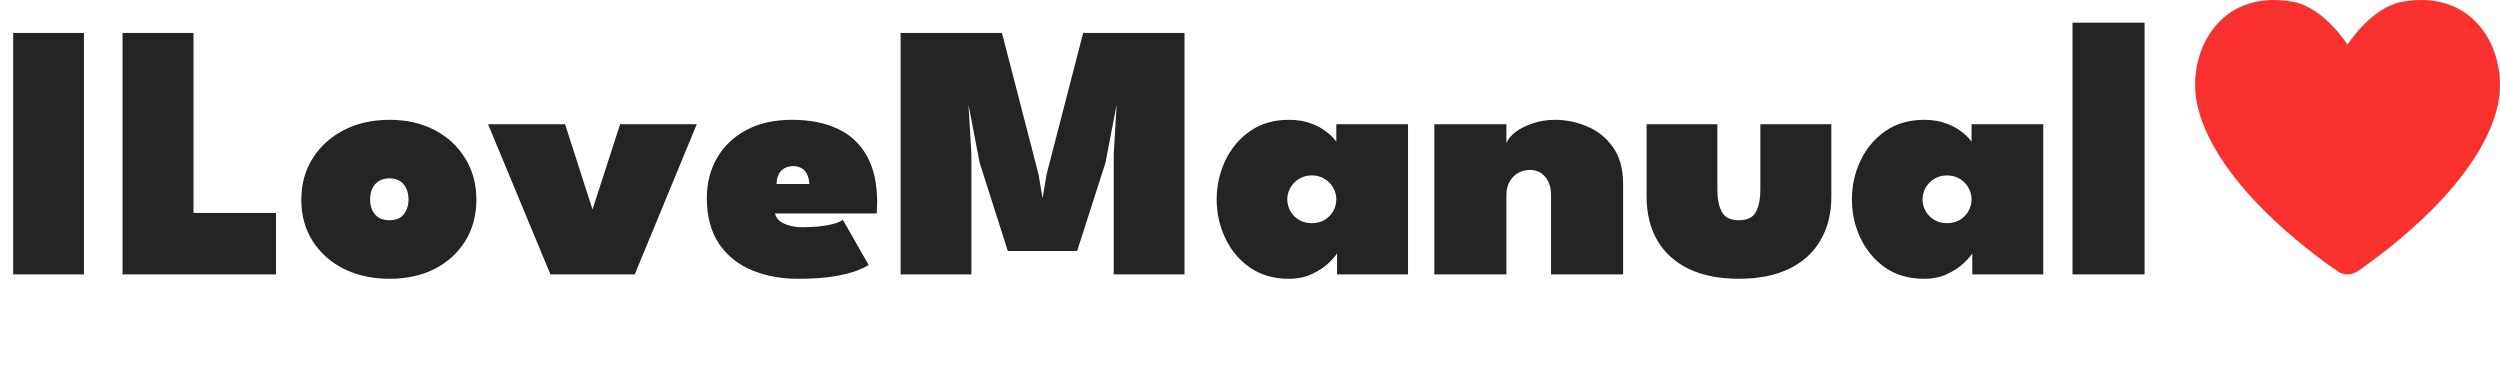
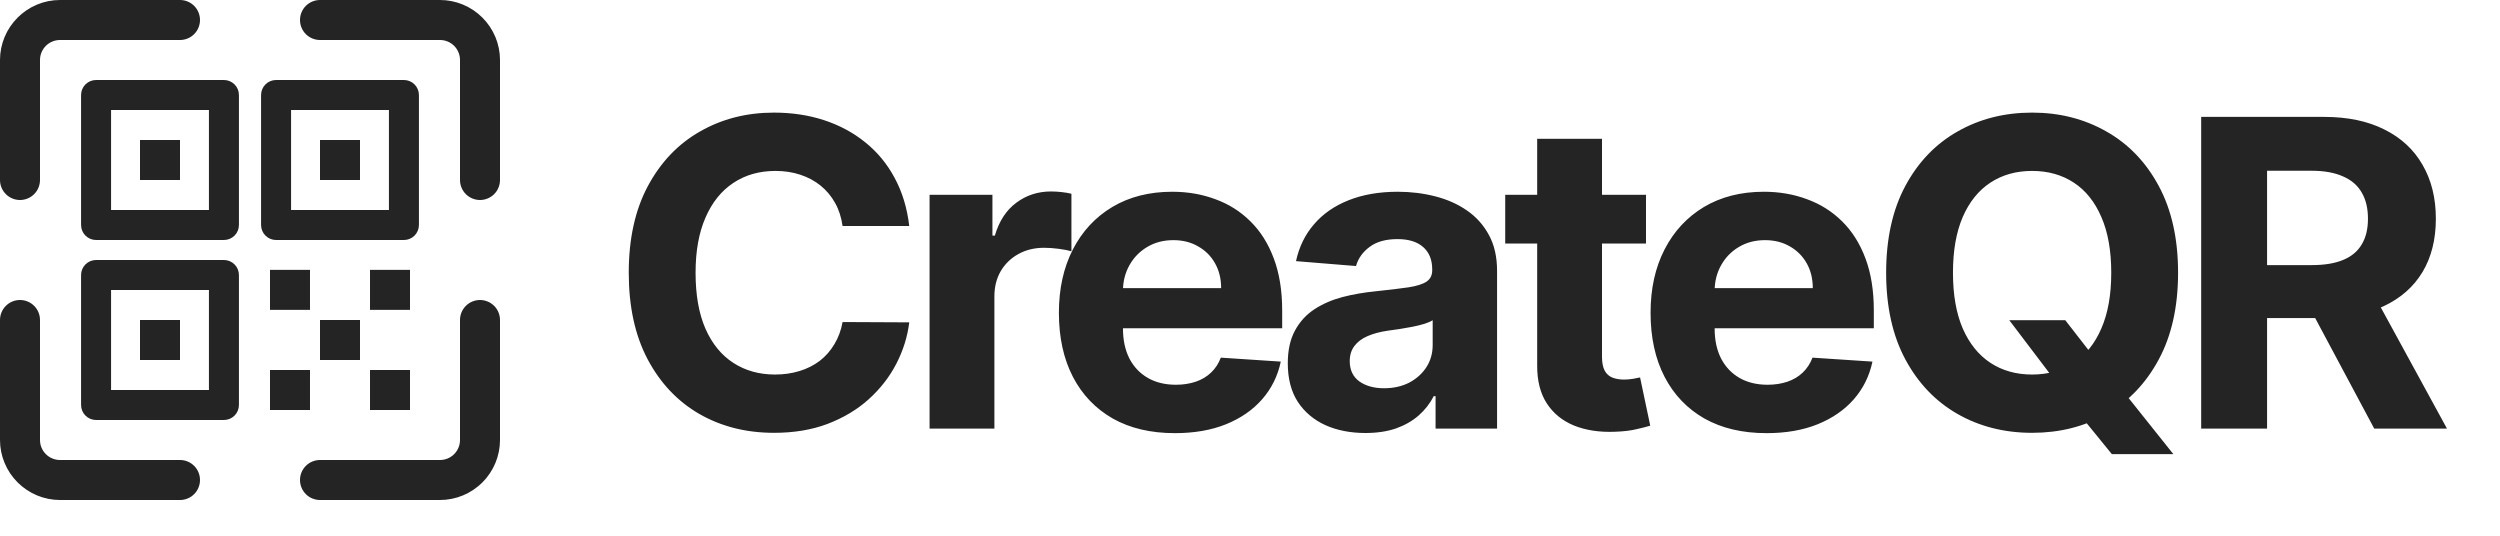
- <svg xmlns="http://www.w3.org/2000/svg" width="82" height="12" viewBox="0 0 82 12" fill="none">
-   <path d="M0.432 1.08H2.754V9H0.432V1.08ZM4.019 1.08H6.347V6.984H9.053V9H4.019V1.08ZM12.775 9.144C12.215 9.144 11.717 9.036 11.281 8.82C10.845 8.6 10.503 8.296 10.255 7.908C10.007 7.516 9.883 7.064 9.883 6.552C9.883 6.04 10.007 5.588 10.255 5.196C10.503 4.8 10.845 4.49 11.281 4.266C11.717 4.042 12.215 3.93 12.775 3.93C13.335 3.93 13.829 4.042 14.257 4.266C14.685 4.49 15.019 4.8 15.259 5.196C15.503 5.588 15.625 6.04 15.625 6.552C15.625 7.064 15.503 7.516 15.259 7.908C15.019 8.296 14.685 8.6 14.257 8.82C13.829 9.036 13.335 9.144 12.775 9.144ZM12.775 7.224C12.907 7.224 13.019 7.198 13.111 7.146C13.203 7.09 13.273 7.01 13.321 6.906C13.373 6.802 13.399 6.68 13.399 6.54C13.399 6.4 13.373 6.278 13.321 6.174C13.273 6.07 13.203 5.99 13.111 5.934C13.019 5.878 12.907 5.85 12.775 5.85C12.643 5.85 12.529 5.878 12.433 5.934C12.341 5.99 12.269 6.07 12.217 6.174C12.165 6.278 12.139 6.4 12.139 6.54C12.139 6.68 12.165 6.802 12.217 6.906C12.269 7.01 12.341 7.09 12.433 7.146C12.529 7.198 12.643 7.224 12.775 7.224ZM16.008 4.074H18.534L19.434 6.87L20.34 4.074H22.854L20.82 9H18.054L16.008 4.074ZM25.422 7.002C25.442 7.098 25.492 7.18 25.572 7.248C25.656 7.312 25.762 7.362 25.89 7.398C26.022 7.434 26.17 7.452 26.334 7.452C26.51 7.452 26.682 7.444 26.85 7.428C27.018 7.412 27.172 7.386 27.312 7.35C27.452 7.314 27.564 7.268 27.648 7.212L28.494 8.694C28.418 8.742 28.292 8.802 28.116 8.874C27.944 8.942 27.7 9.004 27.384 9.06C27.072 9.116 26.668 9.144 26.172 9.144C25.616 9.144 25.112 9.05 24.66 8.862C24.208 8.674 23.848 8.384 23.58 7.992C23.316 7.596 23.184 7.094 23.184 6.486C23.184 6.006 23.294 5.574 23.514 5.19C23.734 4.802 24.052 4.496 24.468 4.272C24.884 4.044 25.388 3.93 25.98 3.93C26.552 3.93 27.046 4.026 27.462 4.218C27.882 4.41 28.204 4.706 28.428 5.106C28.656 5.502 28.77 6.01 28.77 6.63C28.77 6.662 28.768 6.726 28.764 6.822C28.764 6.914 28.76 6.974 28.752 7.002H25.422ZM26.544 6.036C26.54 5.904 26.514 5.794 26.466 5.706C26.422 5.618 26.362 5.554 26.286 5.514C26.21 5.47 26.12 5.448 26.016 5.448C25.924 5.448 25.836 5.468 25.752 5.508C25.672 5.544 25.606 5.606 25.554 5.694C25.502 5.778 25.474 5.892 25.47 6.036H26.544ZM38.852 1.08V9H36.53V5.064L36.626 3.432L36.26 5.334L35.33 8.232H33.056L32.132 5.334L31.766 3.432L31.862 5.064V9H29.54V1.08H32.864L34.064 5.718L34.196 6.504L34.328 5.718L35.528 1.08H38.852ZM43.855 9V8.31C43.815 8.382 43.725 8.486 43.585 8.622C43.449 8.754 43.269 8.874 43.045 8.982C42.825 9.09 42.567 9.144 42.271 9.144C41.779 9.144 41.355 9.022 40.999 8.778C40.647 8.53 40.377 8.208 40.189 7.812C40.001 7.416 39.907 6.992 39.907 6.54C39.907 6.088 40.001 5.664 40.189 5.268C40.377 4.872 40.647 4.55 40.999 4.302C41.355 4.054 41.779 3.93 42.271 3.93C42.551 3.93 42.795 3.97 43.003 4.05C43.211 4.126 43.383 4.22 43.519 4.332C43.659 4.44 43.763 4.546 43.831 4.65V4.074H46.183V9H43.855ZM42.223 6.54C42.223 6.676 42.257 6.804 42.325 6.924C42.393 7.044 42.487 7.14 42.607 7.212C42.727 7.284 42.867 7.32 43.027 7.32C43.187 7.32 43.327 7.284 43.447 7.212C43.567 7.14 43.661 7.044 43.729 6.924C43.797 6.804 43.831 6.676 43.831 6.54C43.831 6.404 43.797 6.276 43.729 6.156C43.661 6.036 43.567 5.94 43.447 5.868C43.327 5.792 43.187 5.754 43.027 5.754C42.867 5.754 42.727 5.792 42.607 5.868C42.487 5.94 42.393 6.036 42.325 6.156C42.257 6.276 42.223 6.404 42.223 6.54ZM51 3.93C51.364 3.93 51.716 4.002 52.056 4.146C52.4 4.286 52.682 4.512 52.902 4.824C53.126 5.132 53.238 5.538 53.238 6.042V9H50.874V6.408C50.874 6.152 50.81 5.95 50.682 5.802C50.558 5.65 50.39 5.574 50.178 5.574C50.038 5.574 49.908 5.608 49.788 5.676C49.672 5.744 49.58 5.84 49.512 5.964C49.444 6.088 49.41 6.236 49.41 6.408V9H47.046V4.074H49.41V4.692C49.462 4.564 49.564 4.442 49.716 4.326C49.868 4.21 50.056 4.116 50.28 4.044C50.504 3.968 50.744 3.93 51 3.93ZM56.33 6.216C56.33 6.52 56.378 6.764 56.474 6.948C56.574 7.132 56.76 7.224 57.032 7.224C57.312 7.224 57.5 7.132 57.596 6.948C57.692 6.764 57.74 6.52 57.74 6.216V4.074H60.068V6.444C60.068 7.004 59.948 7.486 59.708 7.89C59.472 8.294 59.128 8.604 58.676 8.82C58.224 9.036 57.676 9.144 57.032 9.144C56.392 9.144 55.846 9.036 55.394 8.82C54.946 8.604 54.602 8.294 54.362 7.89C54.126 7.486 54.008 7.004 54.008 6.444V4.074H56.33V6.216ZM64.691 9V8.31C64.651 8.382 64.561 8.486 64.421 8.622C64.285 8.754 64.105 8.874 63.881 8.982C63.661 9.09 63.403 9.144 63.107 9.144C62.615 9.144 62.191 9.022 61.835 8.778C61.483 8.53 61.213 8.208 61.025 7.812C60.837 7.416 60.743 6.992 60.743 6.54C60.743 6.088 60.837 5.664 61.025 5.268C61.213 4.872 61.483 4.55 61.835 4.302C62.191 4.054 62.615 3.93 63.107 3.93C63.387 3.93 63.631 3.97 63.839 4.05C64.047 4.126 64.219 4.22 64.355 4.332C64.495 4.44 64.599 4.546 64.667 4.65V4.074H67.019V9H64.691ZM63.059 6.54C63.059 6.676 63.093 6.804 63.161 6.924C63.229 7.044 63.323 7.14 63.443 7.212C63.563 7.284 63.703 7.32 63.863 7.32C64.023 7.32 64.163 7.284 64.283 7.212C64.403 7.14 64.497 7.044 64.565 6.924C64.633 6.804 64.667 6.676 64.667 6.54C64.667 6.404 64.633 6.276 64.565 6.156C64.497 6.036 64.403 5.94 64.283 5.868C64.163 5.792 64.023 5.754 63.863 5.754C63.703 5.754 63.563 5.792 63.443 5.868C63.323 5.94 63.229 6.036 63.161 6.156C63.093 6.276 63.059 6.404 63.059 6.54ZM70.342 9H67.978V0.744H70.342V9Z" fill="#242424" />
-   <path d="M78.789 0.058C77.774 0.241 76.999 1.464 76.999 1.464C76.999 1.464 76.22 0.241 75.209 0.058C72.705 -0.392 71.672 1.856 72.09 3.529C72.708 5.999 75.681 8.214 76.674 8.898C76.87 9.034 77.127 9.034 77.328 8.898C78.324 8.214 81.297 5.999 81.911 3.529C82.326 1.856 81.293 -0.392 78.789 0.058Z" fill="#F8312F" />
+ <svg xmlns="http://www.w3.org/2000/svg" width="70" height="15" viewBox="0 0 70 15" fill="none">
+   <path d="M25.459 6.328H23.592C23.558 6.087 23.489 5.872 23.384 5.685C23.278 5.494 23.143 5.332 22.979 5.199C22.814 5.065 22.624 4.963 22.408 4.892C22.195 4.821 21.963 4.786 21.713 4.786C21.261 4.786 20.868 4.898 20.533 5.122C20.197 5.344 19.938 5.668 19.753 6.094C19.568 6.517 19.476 7.031 19.476 7.636C19.476 8.259 19.568 8.781 19.753 9.205C19.94 9.628 20.202 9.947 20.537 10.163C20.872 10.379 21.26 10.487 21.7 10.487C21.947 10.487 22.176 10.454 22.386 10.389C22.599 10.324 22.788 10.229 22.953 10.104C23.118 9.976 23.254 9.821 23.362 9.639C23.473 9.457 23.55 9.25 23.592 9.017L25.459 9.026C25.41 9.426 25.29 9.812 25.097 10.185C24.906 10.554 24.649 10.885 24.325 11.178C24.004 11.467 23.621 11.697 23.175 11.868C22.732 12.036 22.23 12.119 21.671 12.119C20.892 12.119 20.196 11.943 19.582 11.591C18.972 11.239 18.489 10.729 18.134 10.061C17.781 9.393 17.605 8.585 17.605 7.636C17.605 6.685 17.784 5.875 18.142 5.207C18.5 4.54 18.986 4.031 19.599 3.682C20.213 3.33 20.903 3.153 21.671 3.153C22.176 3.153 22.645 3.224 23.077 3.366C23.511 3.509 23.896 3.716 24.232 3.989C24.567 4.259 24.84 4.589 25.05 4.982C25.263 5.374 25.399 5.822 25.459 6.328ZM26.028 12V5.455H27.788V6.597H27.856C27.975 6.19 28.176 5.884 28.457 5.676C28.738 5.466 29.062 5.361 29.428 5.361C29.519 5.361 29.617 5.366 29.723 5.378C29.828 5.389 29.92 5.405 30 5.425V7.036C29.914 7.01 29.796 6.987 29.646 6.967C29.495 6.947 29.357 6.938 29.232 6.938C28.965 6.938 28.727 6.996 28.517 7.112C28.309 7.226 28.144 7.385 28.022 7.589C27.903 7.794 27.843 8.03 27.843 8.297V12H26.028ZM32.896 12.128C32.223 12.128 31.643 11.992 31.158 11.719C30.675 11.443 30.302 11.054 30.041 10.551C29.78 10.046 29.649 9.447 29.649 8.757C29.649 8.084 29.78 7.493 30.041 6.984C30.302 6.476 30.67 6.08 31.145 5.795C31.622 5.511 32.182 5.369 32.824 5.369C33.256 5.369 33.658 5.439 34.03 5.578C34.405 5.714 34.731 5.92 35.01 6.196C35.291 6.472 35.51 6.818 35.666 7.236C35.822 7.651 35.901 8.136 35.901 8.693V9.192H30.374V8.067H34.192C34.192 7.805 34.135 7.574 34.021 7.372C33.908 7.17 33.75 7.013 33.548 6.899C33.349 6.783 33.118 6.724 32.854 6.724C32.578 6.724 32.334 6.788 32.121 6.916C31.91 7.041 31.746 7.21 31.626 7.423C31.507 7.634 31.446 7.868 31.443 8.126V9.196C31.443 9.52 31.503 9.8 31.622 10.036C31.744 10.271 31.916 10.453 32.138 10.581C32.359 10.709 32.622 10.773 32.926 10.773C33.128 10.773 33.312 10.744 33.48 10.688C33.648 10.631 33.791 10.546 33.91 10.432C34.03 10.318 34.121 10.179 34.183 10.014L35.862 10.125C35.777 10.528 35.602 10.881 35.338 11.182C35.077 11.48 34.739 11.713 34.324 11.881C33.912 12.046 33.436 12.128 32.896 12.128ZM38.232 12.124C37.814 12.124 37.442 12.051 37.115 11.906C36.788 11.758 36.53 11.541 36.34 11.254C36.152 10.964 36.058 10.604 36.058 10.172C36.058 9.808 36.125 9.503 36.259 9.256C36.392 9.009 36.574 8.81 36.804 8.659C37.034 8.509 37.296 8.395 37.588 8.318C37.884 8.241 38.193 8.188 38.517 8.156C38.898 8.116 39.205 8.08 39.438 8.045C39.671 8.009 39.84 7.955 39.945 7.884C40.05 7.812 40.102 7.707 40.102 7.568V7.543C40.102 7.273 40.017 7.064 39.847 6.916C39.679 6.768 39.441 6.695 39.131 6.695C38.804 6.695 38.544 6.767 38.351 6.912C38.158 7.054 38.03 7.233 37.968 7.449L36.288 7.312C36.374 6.915 36.541 6.571 36.791 6.281C37.041 5.989 37.364 5.764 37.759 5.608C38.156 5.449 38.617 5.369 39.139 5.369C39.503 5.369 39.851 5.412 40.183 5.497C40.519 5.582 40.816 5.714 41.074 5.893C41.335 6.072 41.541 6.303 41.692 6.584C41.843 6.862 41.918 7.196 41.918 7.585V12H40.196V11.092H40.145C40.04 11.297 39.899 11.477 39.723 11.633C39.547 11.787 39.335 11.908 39.088 11.996C38.841 12.081 38.556 12.124 38.232 12.124ZM38.752 10.871C39.019 10.871 39.254 10.818 39.459 10.713C39.663 10.605 39.824 10.46 39.941 10.278C40.057 10.097 40.115 9.891 40.115 9.661V8.966C40.058 9.003 39.98 9.037 39.881 9.068C39.784 9.097 39.675 9.124 39.553 9.149C39.431 9.172 39.308 9.193 39.186 9.213C39.064 9.23 38.953 9.246 38.854 9.26C38.641 9.291 38.455 9.341 38.296 9.409C38.136 9.477 38.013 9.57 37.925 9.686C37.837 9.8 37.793 9.942 37.793 10.112C37.793 10.359 37.882 10.548 38.061 10.679C38.243 10.807 38.473 10.871 38.752 10.871ZM46.088 5.455V6.818H42.146V5.455H46.088ZM43.041 3.886H44.856V9.989C44.856 10.156 44.882 10.287 44.933 10.381C44.984 10.472 45.055 10.536 45.146 10.572C45.24 10.609 45.348 10.628 45.47 10.628C45.555 10.628 45.64 10.621 45.725 10.607C45.811 10.589 45.876 10.577 45.922 10.568L46.207 11.919C46.116 11.947 45.988 11.98 45.824 12.017C45.659 12.057 45.458 12.081 45.223 12.089C44.785 12.107 44.402 12.048 44.072 11.915C43.745 11.781 43.491 11.574 43.309 11.293C43.127 11.011 43.038 10.656 43.041 10.227V3.886ZM49.463 12.128C48.79 12.128 48.21 11.992 47.724 11.719C47.241 11.443 46.869 11.054 46.608 10.551C46.346 10.046 46.216 9.447 46.216 8.757C46.216 8.084 46.346 7.493 46.608 6.984C46.869 6.476 47.237 6.08 47.711 5.795C48.189 5.511 48.748 5.369 49.39 5.369C49.822 5.369 50.224 5.439 50.596 5.578C50.971 5.714 51.298 5.92 51.577 6.196C51.858 6.472 52.077 6.818 52.233 7.236C52.389 7.651 52.467 8.136 52.467 8.693V9.192H46.94V8.067H50.758C50.758 7.805 50.702 7.574 50.588 7.372C50.474 7.17 50.316 7.013 50.115 6.899C49.916 6.783 49.684 6.724 49.42 6.724C49.145 6.724 48.9 6.788 48.687 6.916C48.477 7.041 48.312 7.21 48.193 7.423C48.074 7.634 48.013 7.868 48.01 8.126V9.196C48.01 9.52 48.069 9.8 48.189 10.036C48.311 10.271 48.483 10.453 48.704 10.581C48.926 10.709 49.189 10.773 49.493 10.773C49.694 10.773 49.879 10.744 50.047 10.688C50.214 10.631 50.358 10.546 50.477 10.432C50.596 10.318 50.687 10.179 50.75 10.014L52.429 10.125C52.343 10.528 52.169 10.881 51.905 11.182C51.643 11.48 51.305 11.713 50.89 11.881C50.478 12.046 50.003 12.128 49.463 12.128ZM56.26 8.966H57.828L58.616 9.98L59.392 10.883L60.854 12.716H59.132L58.126 11.48L57.611 10.747L56.26 8.966ZM60.986 7.636C60.986 8.588 60.805 9.398 60.445 10.065C60.087 10.733 59.598 11.243 58.979 11.595C58.362 11.945 57.669 12.119 56.899 12.119C56.123 12.119 55.428 11.943 54.811 11.591C54.195 11.239 53.707 10.729 53.349 10.061C52.991 9.393 52.812 8.585 52.812 7.636C52.812 6.685 52.991 5.875 53.349 5.207C53.707 4.54 54.195 4.031 54.811 3.682C55.428 3.33 56.123 3.153 56.899 3.153C57.669 3.153 58.362 3.33 58.979 3.682C59.598 4.031 60.087 4.54 60.445 5.207C60.805 5.875 60.986 6.685 60.986 7.636ZM59.115 7.636C59.115 7.02 59.023 6.5 58.838 6.077C58.656 5.653 58.399 5.332 58.067 5.114C57.734 4.895 57.345 4.786 56.899 4.786C56.453 4.786 56.064 4.895 55.731 5.114C55.399 5.332 55.141 5.653 54.956 6.077C54.774 6.5 54.683 7.02 54.683 7.636C54.683 8.253 54.774 8.773 54.956 9.196C55.141 9.619 55.399 9.94 55.731 10.159C56.064 10.378 56.453 10.487 56.899 10.487C57.345 10.487 57.734 10.378 58.067 10.159C58.399 9.94 58.656 9.619 58.838 9.196C59.023 8.773 59.115 8.253 59.115 7.636ZM61.633 12V3.273H65.076C65.735 3.273 66.297 3.391 66.763 3.626C67.232 3.859 67.589 4.19 67.833 4.619C68.08 5.045 68.204 5.547 68.204 6.124C68.204 6.703 68.079 7.202 67.829 7.619C67.579 8.034 67.216 8.352 66.742 8.574C66.27 8.795 65.699 8.906 65.029 8.906H62.724V7.423H64.731C65.083 7.423 65.376 7.375 65.608 7.278C65.841 7.182 66.015 7.037 66.128 6.844C66.245 6.651 66.303 6.411 66.303 6.124C66.303 5.834 66.245 5.589 66.128 5.391C66.015 5.192 65.84 5.041 65.604 4.939C65.371 4.834 65.077 4.781 64.722 4.781H63.478V12H61.633ZM66.346 8.028L68.515 12H66.478L64.356 8.028H66.346Z" fill="#242424" />
+   <path d="M6.27 2.24H2.69C2.579 2.24 2.472 2.284 2.393 2.363C2.314 2.442 2.27 2.549 2.27 2.66V6.3C2.27 6.411 2.314 6.518 2.393 6.597C2.472 6.676 2.579 6.72 2.69 6.72H6.27C6.381 6.72 6.488 6.676 6.567 6.597C6.646 6.518 6.69 6.411 6.69 6.3V2.66C6.69 2.549 6.646 2.442 6.567 2.363C6.488 2.284 6.381 2.24 6.27 2.24ZM5.85 5.88H3.11V3.08H5.85V5.88ZM5.04 3.92H3.92V5.04H5.04V3.92ZM0.56 5.6C0.709 5.6 0.851 5.541 0.956 5.436C1.061 5.331 1.12 5.189 1.12 5.04V1.68C1.12 1.532 1.179 1.389 1.284 1.284C1.389 1.179 1.532 1.12 1.68 1.12H5.04C5.189 1.12 5.331 1.061 5.436 0.956C5.541 0.851 5.6 0.709 5.6 0.56C5.6 0.411 5.541 0.269 5.436 0.164C5.331 0.059 5.189 0 5.04 0H1.68C1.235 0 0.808 0.178 0.493 0.493C0.178 0.808 0 1.235 0 1.68V5.04C0 5.189 0.059 5.331 0.164 5.436C0.269 5.541 0.411 5.6 0.56 5.6ZM6.27 7.28H2.69C2.579 7.28 2.472 7.324 2.393 7.403C2.314 7.482 2.27 7.589 2.27 7.7V11.34C2.27 11.451 2.314 11.558 2.393 11.637C2.472 11.716 2.579 11.76 2.69 11.76H6.27C6.381 11.76 6.488 11.716 6.567 11.637C6.646 11.558 6.69 11.451 6.69 11.34V7.7C6.69 7.589 6.646 7.482 6.567 7.403C6.488 7.324 6.381 7.28 6.27 7.28ZM5.85 10.92H3.11V8.12H5.85V10.92ZM5.04 8.96H3.92V10.08H5.04V8.96ZM5.04 12.88H1.68C1.532 12.88 1.389 12.821 1.284 12.716C1.179 12.611 1.12 12.469 1.12 12.32V8.96C1.12 8.811 1.061 8.669 0.956 8.564C0.851 8.459 0.709 8.4 0.56 8.4C0.411 8.4 0.269 8.459 0.164 8.564C0.059 8.669 0 8.811 0 8.96V12.32C0 12.765 0.178 13.193 0.493 13.507C0.808 13.822 1.235 14 1.68 14H5.04C5.189 14 5.331 13.941 5.436 13.836C5.541 13.731 5.6 13.588 5.6 13.44C5.6 13.291 5.541 13.149 5.436 13.044C5.331 12.939 5.189 12.88 5.04 12.88ZM13.44 8.4C13.291 8.4 13.149 8.459 13.044 8.564C12.939 8.669 12.88 8.811 12.88 8.96V12.32C12.88 12.469 12.821 12.611 12.716 12.716C12.611 12.821 12.469 12.88 12.32 12.88H8.96C8.811 12.88 8.669 12.939 8.564 13.044C8.459 13.149 8.4 13.291 8.4 13.44C8.4 13.588 8.459 13.731 8.564 13.836C8.669 13.941 8.811 14 8.96 14H12.32C12.765 14 13.193 13.822 13.507 13.507C13.822 13.193 14 12.765 14 12.32V8.96C14 8.811 13.941 8.669 13.836 8.564C13.731 8.459 13.588 8.4 13.44 8.4ZM8.68 10.36H7.56V11.48H8.68V10.36ZM7.56 8.677H8.68V7.557H7.56V8.677ZM12.32 0H8.96C8.811 0 8.669 0.059 8.564 0.164C8.459 0.269 8.4 0.411 8.4 0.56C8.4 0.709 8.459 0.851 8.564 0.956C8.669 1.061 8.811 1.12 8.96 1.12H12.32C12.469 1.12 12.611 1.179 12.716 1.284C12.821 1.389 12.88 1.532 12.88 1.68V5.04C12.88 5.189 12.939 5.331 13.044 5.436C13.149 5.541 13.291 5.6 13.44 5.6C13.588 5.6 13.731 5.541 13.836 5.436C13.941 5.331 14 5.189 14 5.04V1.68C14 1.235 13.822 0.808 13.507 0.493C13.193 0.178 12.765 0 12.32 0ZM8.96 5.04H10.08V3.92H8.96V5.04ZM10.08 10.08V8.96H8.96V10.08H10.08ZM11.31 6.72C11.421 6.72 11.528 6.676 11.607 6.597C11.685 6.518 11.73 6.411 11.73 6.3V2.66C11.73 2.549 11.685 2.442 11.607 2.363C11.528 2.284 11.421 2.24 11.31 2.24H7.73C7.619 2.24 7.512 2.284 7.433 2.363C7.354 2.442 7.31 2.549 7.31 2.66V6.3C7.31 6.411 7.354 6.518 7.433 6.597C7.512 6.676 7.619 6.72 7.73 6.72H11.31ZM8.15 3.08H10.89V5.88H8.15V3.08ZM11.48 7.557H10.36V8.677H11.48V7.557ZM10.36 11.48H11.48V10.36H10.36V11.48Z" fill="#242424" />
</svg>
